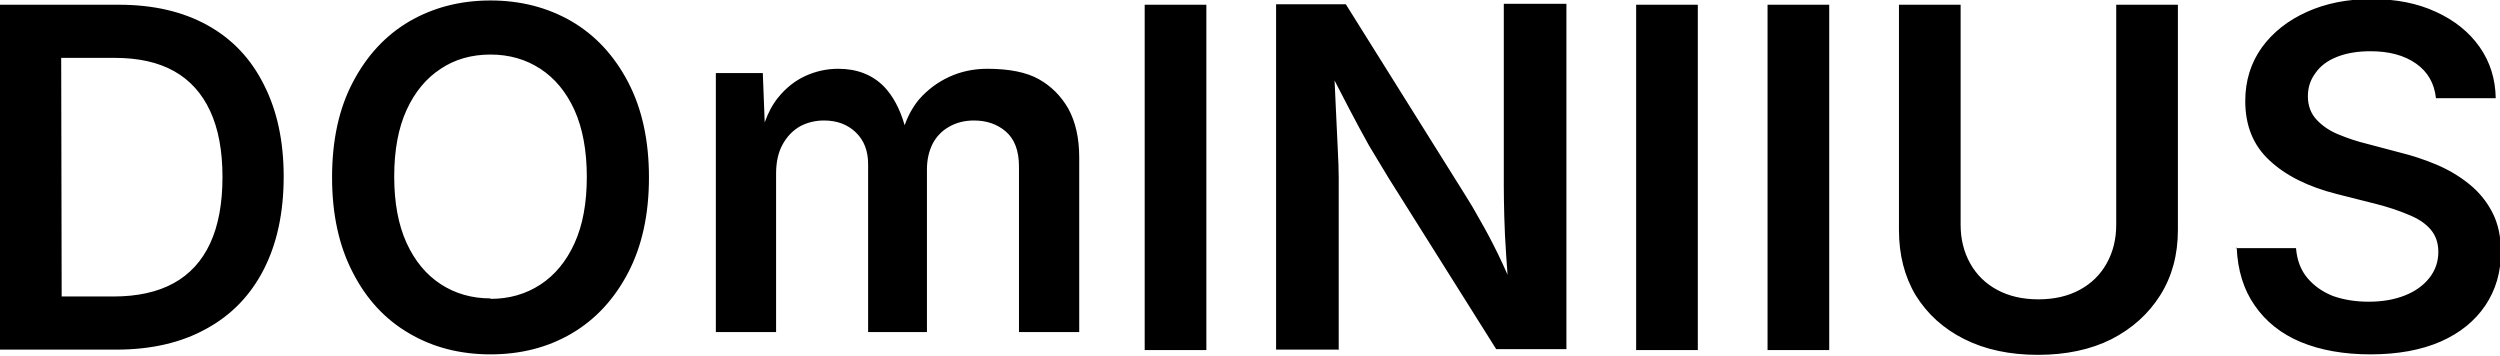
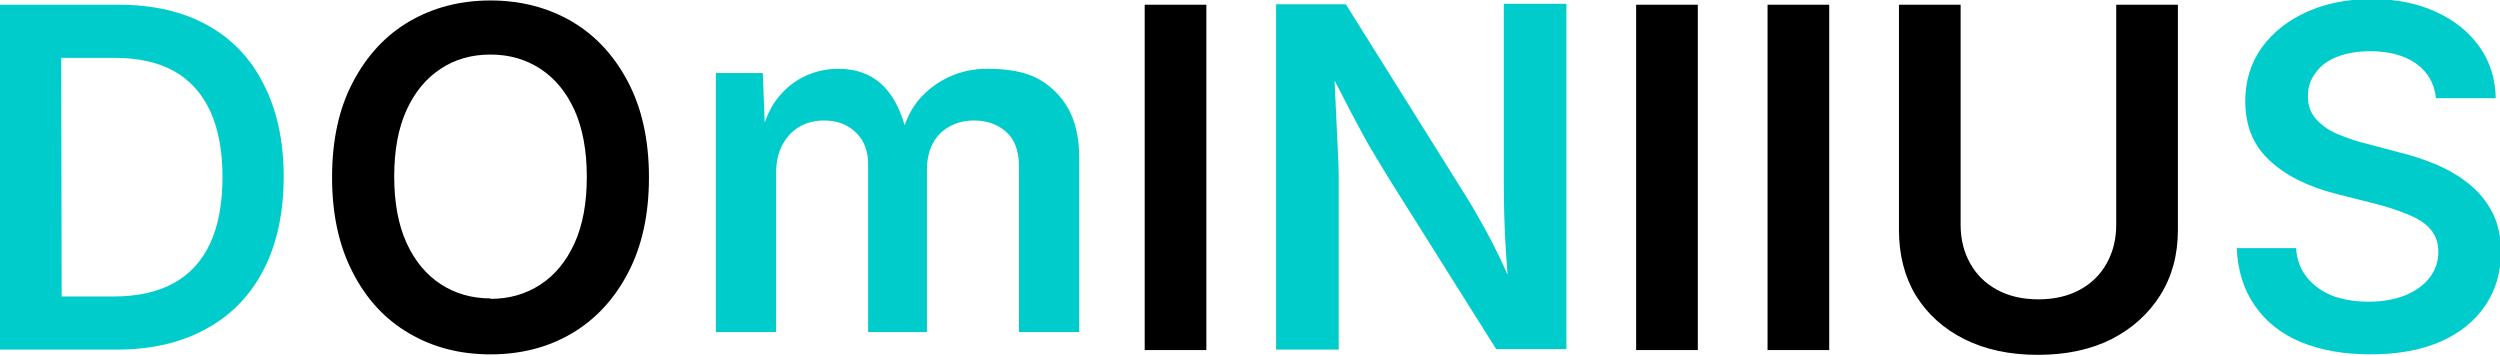
<svg xmlns="http://www.w3.org/2000/svg" width="527" height="75" viewBox="0 0 527 75">
-   <path d=" M 0 1 l 25.1 0 q 10.8 0 18.6 4.3 q 7.8 4.3 11.9 12.5 q 4.2 8.2 4.2 19.4 q 0 11.4 -4.2 19.6 q -4.2 8.2 -12.1 12.5 q -7.9 4.4 -19 4.4 l -24.6 0 Z M 13 62.5 l 10.9 0 q 7.6 0 12.7 -2.8 q 5.1 -2.8 7.7 -8.4 q 2.6 -5.6 2.6 -14 q 0 -8.3 -2.6 -13.9 q -2.6 -5.6 -7.6 -8.4 q -5 -2.8 -12.5 -2.8 l -11.3 0 Z  M 103.4 74.7 q -9.6 0 -17.1 -4.4 q -7.6 -4.4 -11.9 -12.8 q -4.4 -8.4 -4.4 -20.1 q 0 -11.8 4.4 -20.1 q 4.4 -8.4 11.9 -12.8 q 7.6 -4.4 17.1 -4.4 q 9.5 0 17.1 4.4 q 7.5 4.4 11.9 12.8 q 4.4 8.4 4.4 20.1 q 0 11.7 -4.4 20.1 q -4.4 8.4 -11.9 12.8 q -7.5 4.4 -17.1 4.4 Z M 103.4 63 q 5.9 0 10.5 -3 q 4.6 -3 7.2 -8.7 q 2.6 -5.7 2.6 -14 q 0 -8.3 -2.6 -14.1 q -2.6 -5.7 -7.2 -8.7 q -4.6 -3 -10.5 -3 q -6 0 -10.5 3 q -4.6 3 -7.2 8.7 q -2.6 5.7 -2.6 14 q 0 8.3 2.6 14 q 2.6 5.7 7.2 8.7 q 4.6 3 10.5 3 Z  M150.9 15.4v54.6h12.7v-33.4q0-3.7 1.4-6.2t3.7-3.8q2.3-1.2 5-1.2 4.1 0 6.7 2.5t2.6 6.7v35.4h12.4v-34.3q0-3 1.2-5.4 1.2-2.3 3.5-3.6t5.2-1.3q4 0 6.7 2.3 2.8 2.4 2.8 7.4v34.9h12.7v-36.8q0-6.1-2.3-10.3-2.3-4-6.2-6.2t-10.9 -2.2q-4.3 0-8 1.7t-6.4 4.8q-1.9 2.3-3 5.4-1.5-5.2-4.4-8.2-3.7-3.7-9.6-3.7-3.6 0-6.9 1.5t-5.8 4.6q-1.7 2.1-2.8 5.2l-.4-10.4z  M 241.3 1 l 13 0 l 0 72.8 l -13 0 l 0 -72.8 Z  M 282.3 73.7 l -13.3 0 l 0 -72.8 l 14.7 0 l 25.1 40.1 q 1.6 2.5 3.3 5.6 q 1.8 3.1 3.7 7 q 1.9 3.9 3.8 8.6 l -1.5 0 q -0.3 -4.1 -0.6 -8.4 q -0.3 -4.3 -0.4 -8.2 q -0.1 -3.9 -0.1 -6.6 l 0 -38.2 l 13.2 0 l 0 72.8 l -14.8 0 l -22.7 -36.1 q -2.1 -3.5 -4.1 -6.8 q -1.9 -3.4 -4.1 -7.6 q -2.2 -4.2 -5.3 -10.3 l 1.9 0 q 0.3 5.3 0.5 10.1 q 0.2 4.8 0.4 8.5 q 0.2 3.8 0.2 6.1 l 0 36.1 Z  M 344.9 1 l 13 0 l 0 72.8 l -13 0 l 0 -72.8 Z M 372.6 1 l 13 0 l 0 72.8 l -13 0 l 0 -72.8 Z  M 400.3 48.5 l 0 -47.5 l 13 0 l 0 46.4 q 0 4.5 2 8.1 q 2 3.6 5.7 5.6 q 3.7 2 8.7 2 q 5 0 8.7 -2 q 3.7 -2 5.7 -5.6 q 2 -3.6 2 -8.1 l 0 -46.4 l 13 0 l 0 47.5 q 0 7.8 -3.7 13.7 q -3.7 5.9 -10.3 9.3 q -6.6 3.3 -15.5 3.3 q -8.9 0 -15.5 -3.3 q -6.6 -3.3 -10.3 -9.3 q -3.5 -5.9 -3.5 -13.7 Z  M 471.2 52.3 l 12.8 0 q 0.3 3.8 2.4 6.3 q 2.1 2.5 5.4 3.8 q 3.4 1.2 7.5 1.2 q 4.3 0 7.6 -1.3 q 3.3 -1.3 5.2 -3.7 q 1.9 -2.4 1.9 -5.5 q 0 -2.8 -1.6 -4.7 q -1.6 -1.9 -4.6 -3.1 q -3 -1.3 -6.9 -2.3 l -8.3 -2.1 q -9.1 -2.3 -14.2 -7.1 q -5.1 -4.7 -5.1 -12.5 q 0 -6.4 3.5 -11.3 q 3.5 -4.8 9.5 -7.5 q 6 -2.7 13.6 -2.7 q 7.8 0 13.6 2.7 q 5.9 2.7 9.2 7.4 q 3.3 4.7 3.4 10.8 l -12.6 0 q -0.5 -4.7 -4.2 -7.3 q -3.7 -2.6 -9.6 -2.6 q -4.1 0 -7.1 1.2 q -3 1.2 -4.5 3.4 q -1.6 2.1 -1.6 4.9 q 0 3 1.9 5 q 1.9 2 4.7 3.1 q 2.9 1.2 5.8 1.9 l 6.8 1.8 q 4.1 1 7.9 2.6 q 3.8 1.6 6.9 4.1 q 3.1 2.5 4.9 6 q 1.8 3.5 1.8 8.3 q 0 6.4 -3.3 11.3 q -3.3 4.9 -9.4 7.6 q -6.2 2.7 -14.8 2.7 q -8.4 0 -14.7 -2.6 q -6.2 -2.6 -9.7 -7.7 q -3.5 -5 -3.8 -12.2 Z " />
+   <path fill="#00cccc" d=" M 0 1 l 25.1 0 q 10.8 0 18.6 4.3 q 7.8 4.3 11.9 12.5 q 4.2 8.2 4.2 19.4 q 0 11.4 -4.2 19.6 q -4.2 8.2 -12.1 12.5 q -7.9 4.4 -19 4.4 l -24.6 0 Z M 13 62.5 l 10.9 0 q 7.6 0 12.7 -2.8 q 5.1 -2.8 7.7 -8.4 q 2.6 -5.6 2.6 -14 q 0 -8.3 -2.6 -13.9 q -2.6 -5.6 -7.6 -8.4 q -5 -2.8 -12.5 -2.8 l -11.3 0 Z  M150.9 15.4v54.6h12.7v-33.4q0-3.7 1.4-6.2t3.7-3.8q2.3-1.2 5-1.2 4.1 0 6.7 2.5t2.6 6.7v35.4h12.4v-34.3q0-3 1.2-5.4 1.2-2.3 3.5-3.6t5.2-1.3q4 0 6.7 2.3 2.8 2.4 2.8 7.4v34.9h12.7v-36.8q0-6.1-2.3-10.3-2.3-4-6.2-6.2t-10.9 -2.2q-4.3 0-8 1.7t-6.4 4.8q-1.9 2.3-3 5.4-1.5-5.2-4.4-8.2-3.7-3.7-9.6-3.7-3.6 0-6.9 1.5t-5.8 4.6q-1.7 2.1-2.8 5.2l-.4-10.4z  M 282.3 73.7 l -13.3 0 l 0 -72.8 l 14.7 0 l 25.1 40.1 q 1.6 2.5 3.3 5.6 q 1.8 3.1 3.7 7 q 1.9 3.9 3.8 8.6 l -1.5 0 q -0.3 -4.1 -0.6 -8.4 q -0.3 -4.3 -0.4 -8.2 q -0.1 -3.9 -0.1 -6.6 l 0 -38.2 l 13.2 0 l 0 72.8 l -14.8 0 l -22.7 -36.1 q -2.1 -3.5 -4.1 -6.8 q -1.9 -3.4 -4.1 -7.6 q -2.2 -4.2 -5.3 -10.3 l 1.9 0 q 0.3 5.3 0.5 10.1 q 0.2 4.8 0.4 8.5 q 0.2 3.8 0.2 6.1 l 0 36.1 Z  M 471.2 52.3 l 12.8 0 q 0.3 3.8 2.4 6.3 q 2.1 2.5 5.4 3.8 q 3.4 1.2 7.5 1.2 q 4.3 0 7.6 -1.3 q 3.3 -1.3 5.2 -3.7 q 1.9 -2.4 1.9 -5.5 q 0 -2.8 -1.6 -4.7 q -1.6 -1.9 -4.6 -3.1 q -3 -1.3 -6.9 -2.3 l -8.3 -2.1 q -9.1 -2.3 -14.2 -7.1 q -5.1 -4.7 -5.1 -12.5 q 0 -6.4 3.5 -11.3 q 3.5 -4.8 9.5 -7.5 q 6 -2.7 13.6 -2.7 q 7.8 0 13.6 2.7 q 5.9 2.7 9.2 7.4 q 3.3 4.7 3.4 10.8 l -12.6 0 q -0.5 -4.7 -4.2 -7.3 q -3.7 -2.6 -9.6 -2.6 q -4.1 0 -7.1 1.2 q -3 1.2 -4.5 3.4 q -1.6 2.1 -1.6 4.9 q 0 3 1.9 5 q 1.9 2 4.7 3.1 q 2.9 1.2 5.8 1.9 l 6.8 1.8 q 4.1 1 7.9 2.6 q 3.8 1.6 6.9 4.1 q 3.1 2.5 4.9 6 q 1.8 3.5 1.8 8.3 q 0 6.4 -3.3 11.3 q -3.3 4.9 -9.4 7.6 q -6.2 2.7 -14.8 2.7 q -8.4 0 -14.7 -2.6 q -6.2 -2.6 -9.7 -7.7 q -3.5 -5 -3.8 -12.2 Z " />
+   <path d=" M 103.4 74.7 q -9.6 0 -17.1 -4.4 q -7.6 -4.4 -11.9 -12.8 q -4.4 -8.4 -4.4 -20.1 q 0 -11.8 4.4 -20.1 q 4.4 -8.4 11.9 -12.8 q 7.6 -4.4 17.1 -4.4 q 9.5 0 17.1 4.4 q 7.5 4.4 11.9 12.8 q 4.4 8.4 4.4 20.1 q 0 11.7 -4.4 20.1 q -4.4 8.4 -11.9 12.8 q -7.5 4.4 -17.1 4.4 Z M 103.4 63 q 5.9 0 10.5 -3 q 4.6 -3 7.2 -8.7 q 2.6 -5.7 2.6 -14 q 0 -8.3 -2.6 -14.1 q -2.6 -5.7 -7.2 -8.7 q -4.6 -3 -10.5 -3 q -6 0 -10.5 3 q -4.6 3 -7.2 8.7 q -2.6 5.7 -2.6 14 q 0 8.3 2.6 14 q 2.6 5.7 7.2 8.7 q 4.6 3 10.5 3 Z  M 241.3 1 l 13 0 l 0 72.8 l -13 0 l 0 -72.8 Z  M 344.9 1 l 13 0 l 0 72.8 l -13 0 l 0 -72.8 Z M 372.6 1 l 13 0 l 0 72.8 l -13 0 l 0 -72.8 Z  M 400.3 48.5 l 0 -47.5 l 13 0 l 0 46.4 q 0 4.5 2 8.1 q 2 3.6 5.7 5.6 q 3.7 2 8.7 2 q 5 0 8.7 -2 q 3.7 -2 5.7 -5.6 q 2 -3.6 2 -8.1 l 0 -46.4 l 13 0 l 0 47.5 q 0 7.8 -3.7 13.7 q -3.7 5.9 -10.3 9.3 q -6.6 3.3 -15.5 3.3 q -8.9 0 -15.5 -3.3 q -6.6 -3.3 -10.3 -9.3 q -3.5 -5.9 -3.5 -13.7 Z " />
</svg>
